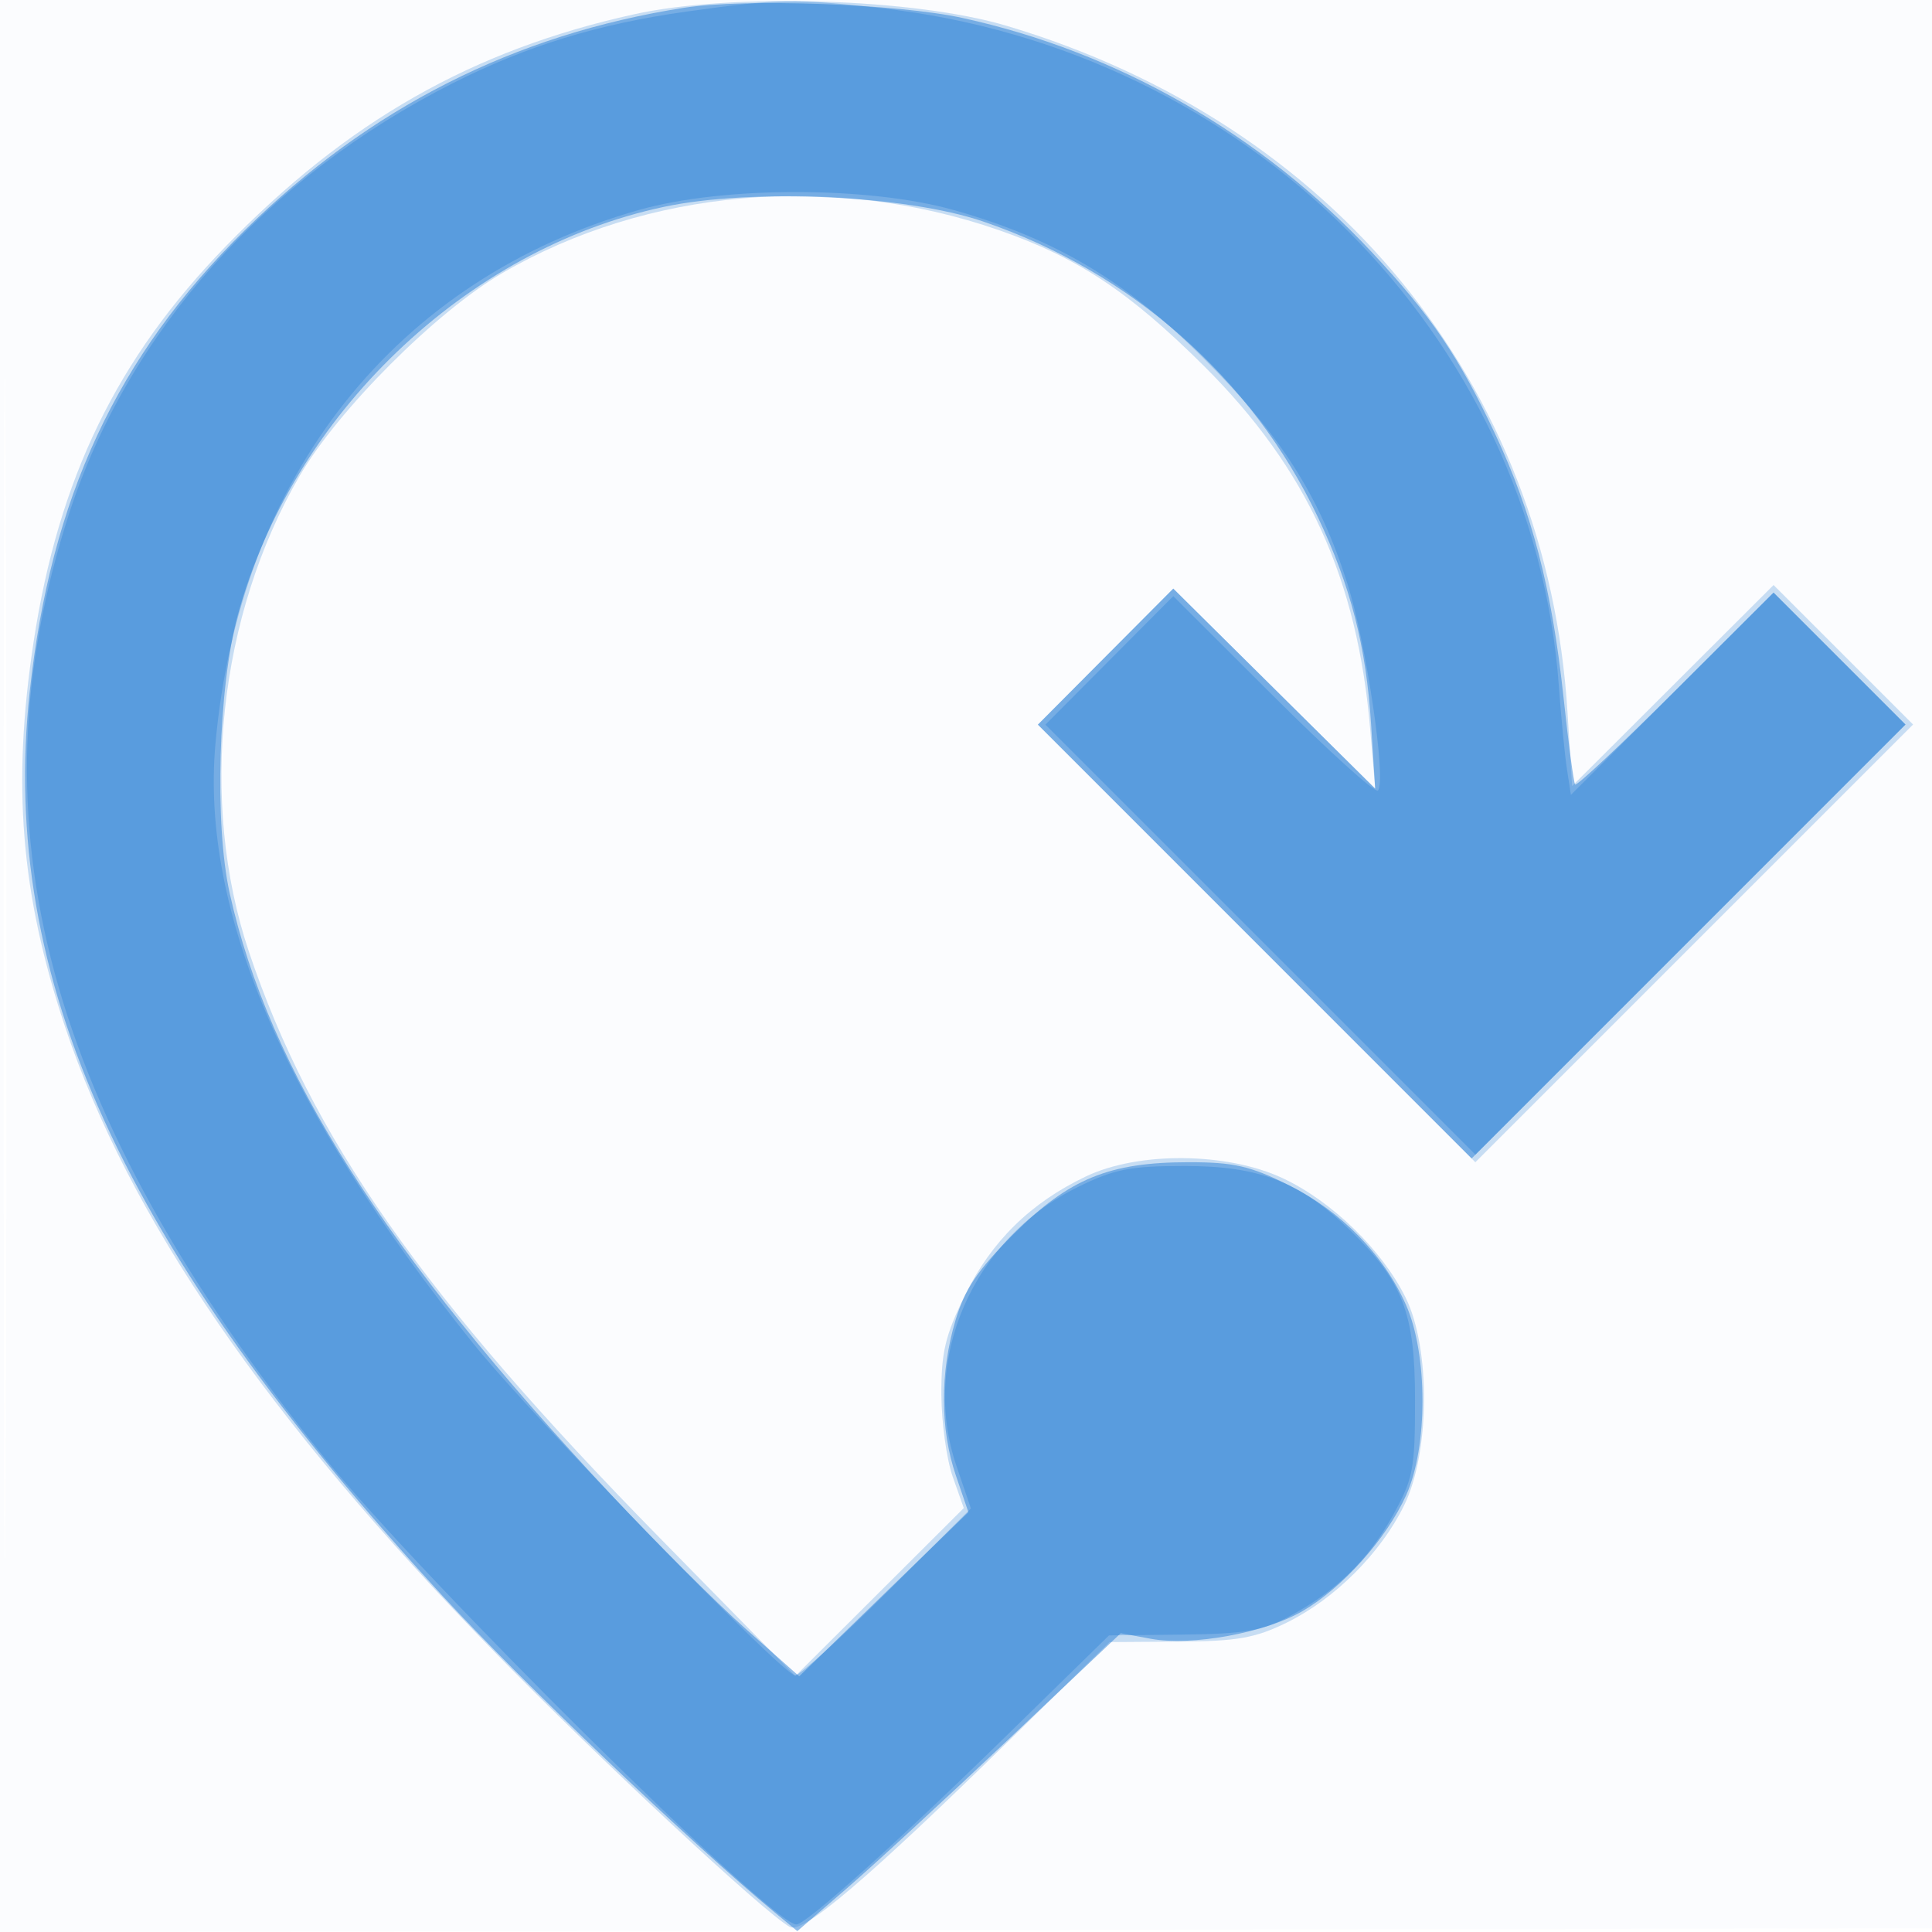
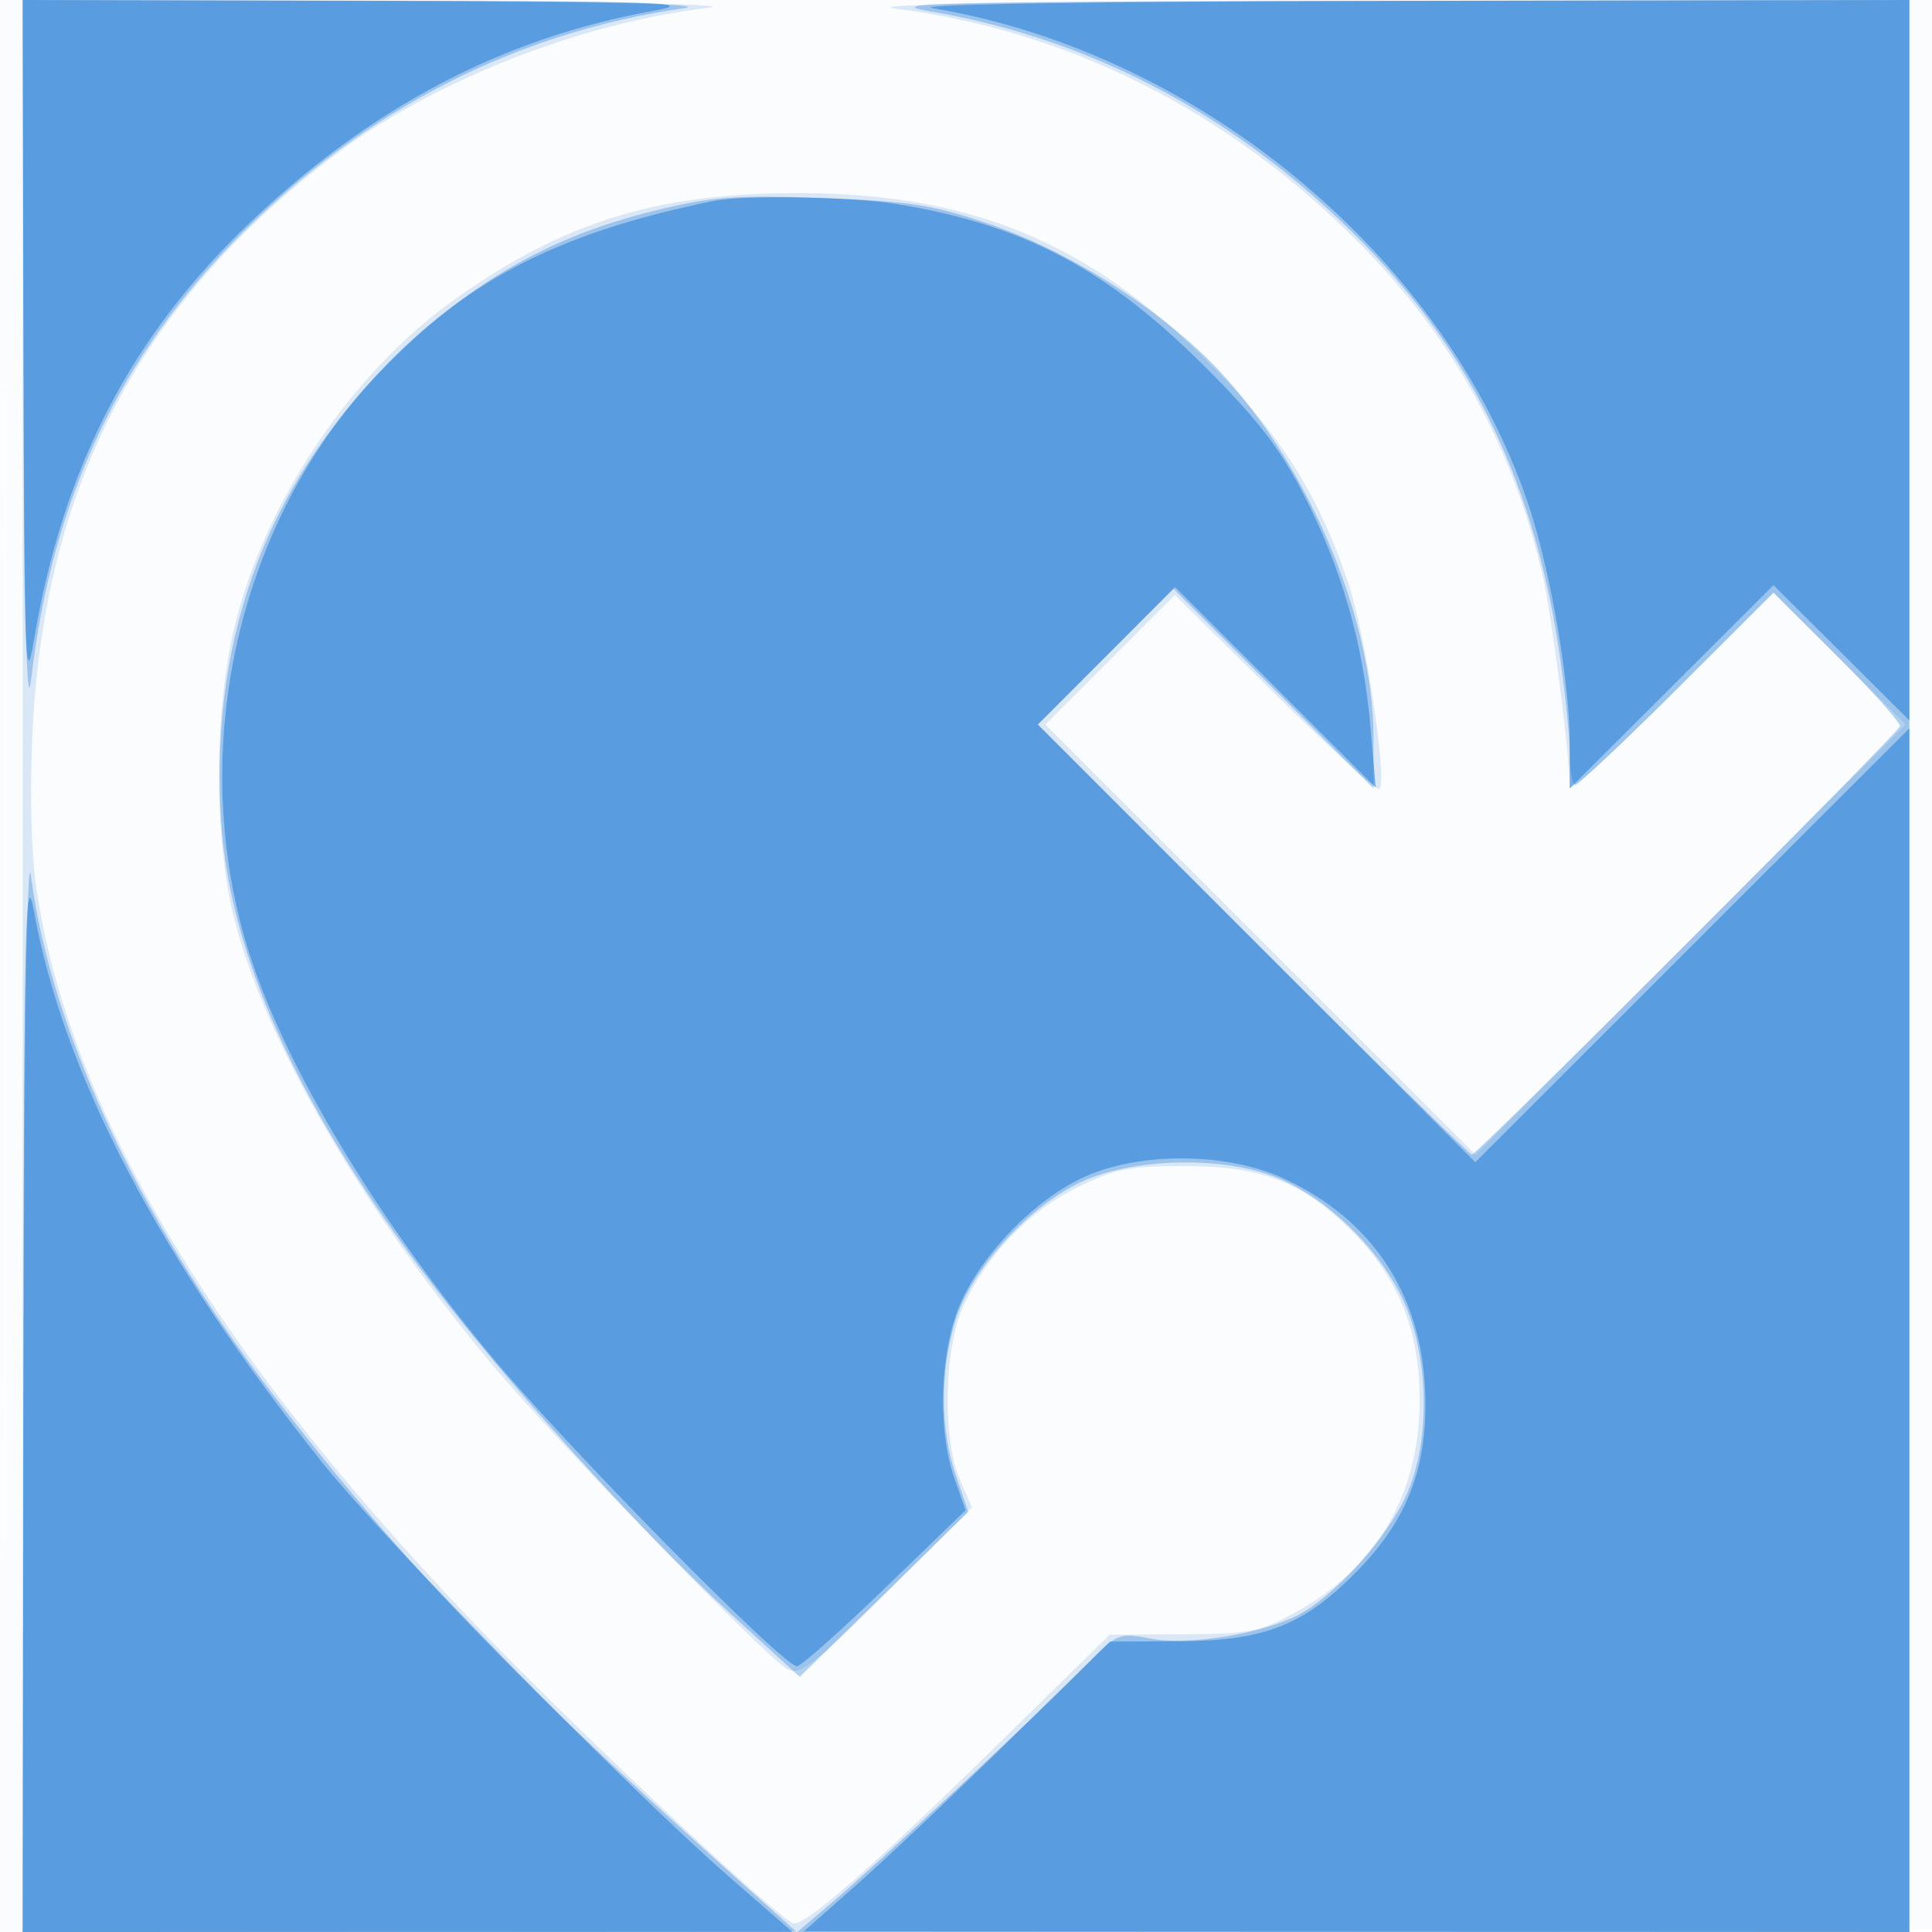
<svg xmlns="http://www.w3.org/2000/svg" width="256" height="256">
  <path fill-opacity=".016" d="M0 128.004v128.004l128.25-.254 128.25-.254.254-127.75L257.008 0H0v128.004m.485.496c0 70.4.119 99.053.265 63.672.146-35.38.146-92.98 0-128C.604 29.153.485 58.1.485 128.5" fill="#1976D2" fill-rule="evenodd" />
-   <path fill-opacity=".227" d="M84 1.896C62.572 6.637 46.034 16.042 29.891 32.664 15.482 47.502 7.752 63.409 4.46 85c-2.89 18.953-1.715 33.416 4.143 51 8.431 25.307 26.726 51.951 56.897 82.862 13.724 14.06 35.619 34.456 39.147 36.466 1.722.981 10.426-6.439 29.61-25.24l12.757-12.503 9.243-.063c7.709-.053 10.073-.471 14.243-2.519 6.367-3.127 12.427-9.177 15.552-15.529 3.427-6.964 3.533-20.773.21-27.514-3.107-6.306-9.746-12.766-16.262-15.827-7.391-3.472-19.152-3.579-26.136-.238-7.311 3.498-12.47 8.559-15.969 15.667-2.646 5.375-3.184 7.624-3.158 13.208.017 3.701.692 8.603 1.5 10.893l1.469 4.163-11.16 11.128-11.16 11.129-17.954-18.292C56.03 171.8 41.204 150.647 32.983 126.109c-6.678-19.934-4.046-44.569 6.741-63.092 5.074-8.711 18.061-21.708 26.776-26.796 19.218-11.218 43.849-13.364 65.835-5.734 10.446 3.625 17.295 8.161 27.198 18.013 13.706 13.635 20.344 28.169 22.036 48.245l.654 7.755-13.379-13.254-13.378-13.253-8.969 9.01-8.97 9.011 28.982 28.995 28.982 28.995 29-29 29-28.999-9.242-9.242-9.242-9.242-13.347 13.32-13.348 13.32-.612-9.831c-2.7-43.407-30.957-77.978-74.3-90.906C121.162-.227 96.974-.975 84 1.896" fill="#1976D2" fill-rule="evenodd" />
-   <path fill-opacity=".464" d="M90.585 1.039C68.102 4.575 48.97 14.271 32.45 30.5 15.486 47.165 6.696 66.027 3.933 91.696c-4.086 37.944 12.198 73.57 54.782 119.851 10.189 11.073 33.056 32.864 43.86 41.794l3.074 2.542 6.426-5.549c3.534-3.052 13.175-11.932 21.425-19.734l15-14.185 4 .733c5.417.993 15.107-.775 20.084-3.666 5.317-3.088 11.107-9.561 13.74-15.36 2.897-6.379 2.88-18.719-.034-25.244-2.974-6.66-8.561-12.358-15.533-15.842-5.07-2.533-7.262-3.036-13.239-3.036-10.537 0-15.845 2.172-23.174 9.485-4.809 4.797-6.504 7.316-7.75 11.51-2.05 6.902-2.027 14.379.063 20.512l1.658 4.864-11.207 10.874-11.206 10.874-7.086-6.282c-3.897-3.455-11.938-11.469-17.869-17.81-30.038-32.112-45.279-56.152-50.513-79.677-2.04-9.171-1.508-27.395 1.076-36.85C38.755 54.993 61.753 32.969 88 27.404c11.645-2.47 32.082-1.531 42.256 1.94 19.69 6.717 35.636 20.794 44.356 39.156 4.378 9.217 6.409 17.122 7.067 27.5l.539 8.5-13.376-13.254-13.376-13.253-8.972 9.013-8.971 9.013 28.739 28.738L195 153.496l28.745-28.746 28.746-28.745-8.742-8.742-8.742-8.741-12.969 12.94c-7.133 7.117-13.129 12.737-13.324 12.489-.195-.248-.89-5.457-1.543-11.575-1.53-14.325-4.139-24.379-9.038-34.833-4.828-10.302-8.518-15.743-16.372-24.139C167.126 17.759 148.079 6.866 127.5 2.372c-8.545-1.866-28.862-2.6-36.915-1.333" fill="#1976D2" fill-rule="evenodd" />
-   <path fill-opacity=".307" d="M91 1.53c-11.707 1.632-21.198 4.538-31 9.494C35.235 23.545 16.943 44.05 9.172 68c-13.363 41.19-3.075 79.364 33.683 124.988C55.966 209.261 102.19 255 105.524 255c1.28 0 13.326-10.818 27.7-24.877l13.725-13.423 9.775-.108c8.081-.09 10.508-.498 13.998-2.356 6.284-3.346 10.539-7.473 13.832-13.417 2.71-4.894 2.946-6.118 2.946-15.319 0-11.499-1.603-15.691-8.599-22.48-6.62-6.425-12.006-8.52-21.901-8.52-7.271 0-9.319.402-14.161 2.78-13.928 6.84-20.906 22.815-16.121 36.911l1.932 5.691-11.091 11.059c-6.1 6.082-11.586 11.059-12.191 11.059-1.633 0-34.798-34.19-42.691-44.011-24.695-30.727-36.111-57.282-34.132-79.399 3.177-35.522 23.891-61.634 56.146-70.777 11.178-3.169 30.498-3.152 41.752.037 13.344 3.78 22.766 9.375 33.052 19.626 10.214 10.178 15.353 18.231 19.025 29.809 2.525 7.959 5.236 26.292 4.062 27.466-.358.359-6.606-5.291-13.885-12.554l-13.233-13.206-8.47 8.515-8.47 8.514 28.493 28.492 28.492 28.492 28.489-28.502 28.488-28.501-8.739-8.74-8.74-8.74-13.428 13.4-13.428 13.401-.522-3.411c-.287-1.876-.767-6.786-1.065-10.911-3.374-46.6-41.268-84.508-89.898-89.931C105.178-.212 103.251-.177 91 1.53" fill="#1976D2" fill-rule="evenodd" />
+   <path fill-opacity=".151" d="M3 128v128h250V0l-70.75.126c-45.661.082-68.268.437-63.75 1.001 22.943 2.866 44.137 13.521 61.398 30.868 12.499 12.56 20.512 27.027 24.504 44.238 1.225 5.282 3.598 23.821 3.598 28.109 0 .622 6.077-4.934 13.503-12.345l13.504-13.476 8.74 8.74 8.739 8.74-28.488 28.501-28.489 28.502-28.5-28.499-28.5-28.5 8.582-8.582 8.583-8.582 13.288 13.121c7.308 7.217 13.521 12.888 13.807 12.603 1.1-1.1-1.841-20.586-4.127-27.343-4.059-11.997-9.131-19.924-19.039-29.752-15.605-15.48-31.16-21.83-53.603-21.881-18.816-.043-31.172 3.747-45.628 13.994-14.463 10.253-26.379 28.55-29.808 45.774-2.216 11.132-2.032 26.468.434 36.233 4.105 16.254 16.688 38.108 33.847 58.788 8.423 10.15 36.602 39.247 39.535 40.822 1.604.861 3.527-.635 13.145-10.225l11.265-11.233-1.577-3.621c-2.374-5.45-2.133-17.498.463-23.121 3.114-6.744 8.696-12.544 15.1-15.689 4.919-2.416 6.919-2.81 14.224-2.801 10.174.011 15.625 2.115 22.001 8.491 6.292 6.292 9.11 13.252 9.11 22.499 0 12.431-5.649 22.158-16.292 28.054-4.839 2.68-6.196 2.95-15.047 2.995l-9.729.049-14.771 14.484c-16.577 16.254-25.744 24.273-27.163 23.762-2.165-.779-25.868-22.899-39.44-36.805-35.953-36.841-55.884-69.451-60.698-99.312-.803-4.983-1.053-12.521-.697-21C5.661 64.706 18.506 40.032 44.5 20.45 57.457 10.689 76.986 3.008 93.847 1.039 97.793.579 80.663.209 51.75.131L3 0v128" fill="#1976D2" fill-rule="evenodd" />
+   <path fill-opacity=".324" d="M3.13 48.75c.088 33.272.405 46.369.997 41.252C6.89 66.128 15.9 47.036 31.975 30.992 48.548 14.451 68.457 4.285 90.5 1.109 94.443.54 80.474.202 49.75.122L3 0l.13 48.75M123.179 1.497c20.356 3.426 38.701 12.795 54.573 27.872C193.949 44.755 202.99 62.535 206.548 86c.792 5.225 1.443 11.412 1.446 13.75.003 2.338.337 4.25.742 4.25.405 0 6.478-5.729 13.496-12.732l12.76-12.731 8.51 8.465c4.68 4.656 8.393 8.814 8.25 9.242-.344 1.033-56.042 56.756-56.73 56.756-.294 0-13.351-12.822-29.015-28.493l-28.48-28.493 8.97-9.011 8.969-9.01 13.267 13.239L182 104.472v-6.576c0-17.144-10.028-39.371-23.271-51.578-7.58-6.987-18.171-13.382-27.421-16.558-7.596-2.608-10.669-3.091-22.333-3.513-11.7-.423-14.737-.189-22.5 1.738-12.957 3.214-23.054 8.796-33.081 18.287-17.535 16.599-25.602 37.405-24.122 62.217 1.046 17.529 9.863 37.389 26.506 59.706 10.65 14.281 28.818 34.481 41.079 45.674l9.116 8.323 11.164-10.93 11.164-10.931-1.651-4.844c-2.063-6.056-2.107-13.585-.118-20.283 2.185-7.357 10.721-16.407 18.069-19.156 6.901-2.582 17.068-2.712 23.814-.303 6.633 2.368 13.861 9.082 17.285 16.052 3.684 7.503 3.959 19.113.624 26.379-2.652 5.778-9.537 13.382-14.333 15.829-5.018 2.559-14.628 4.072-19.676 3.096-4.049-.782-4.326-.664-8.5 3.646-5.368 5.541-27.78 26.469-33.745 31.509L105.64 256H253V0l-68.75.103c-59.723.089-67.742.272-61.071 1.394M3.126 182.75 3 256l51.25-.029 51.25-.03-3.5-3.117c-32.711-29.135-46.894-43.704-64.302-66.055-18.654-23.95-30.876-49.677-33.599-70.724-.52-4.027-.895 21.639-.973 66.705" fill="#1976D2" fill-rule="evenodd" />
+   <path fill-opacity=".507" d="M3.103 46.25c.092 41.579.234 45.465 1.409 38.479C8.359 61.847 17.415 44.41 33.275 29.344 49.25 14.169 66.591 5.063 86.342 1.479 92.715.323 88.541.171 48.25.09L3 0l.103 46.25M123.607 1.088C159.436 7.082 192.367 34.874 202.89 68c2.722 8.569 5.11 22.758 5.11 30.367v6.105l13.497-13.469 13.496-13.468 9.004 8.962L253 95.458V0l-67.25.117c-40.924.071-65.251.451-62.143.971M94.5 26.641C73.508 30.929 61.094 37.458 49.211 50.46c-18.82 20.591-24.904 52.144-15.188 78.767 5.332 14.608 16.612 33 30.659 49.987 9.998 12.09 39.401 41.931 40.958 41.568.665-.155 5.956-4.87 11.758-10.479l10.551-10.196-1.475-4.179c-2.352-6.668-1.908-17.453.973-23.641 3.058-6.569 9.847-13.416 16.172-16.312 7.395-3.386 19-3.299 26.529.198 11.55 5.364 18.074 15.086 18.674 27.827.472 10.03-2.159 17.16-8.88 24.06-7.094 7.283-12.314 9.36-23.652 9.414l-9.211.043-13.289 13.027c-7.31 7.165-16.44 15.807-20.29 19.205l-7 6.178 73.25.036L253 256V96.513l-28.756 28.744L195.487 154 166.5 125l-28.987-29 9.1-9.099 9.1-9.1 13.288 13.275 13.288 13.275-.716-8.202c-.953-10.931-3.82-20.875-8.828-30.622-3.164-6.156-6.236-10.126-13.185-17.035-13.061-12.986-24.006-18.735-40.882-21.474-6.018-.977-20.163-1.198-24.178-.377M3.09 184.75 3 256h102.013l-8.257-7.188c-13.406-11.671-45.695-44.537-54.077-55.043-21.5-26.948-34.252-51.352-38.198-73.103-1.126-6.202-1.313 2.422-1.391 64.084" fill="#1976D2" fill-rule="evenodd" />
</svg>
